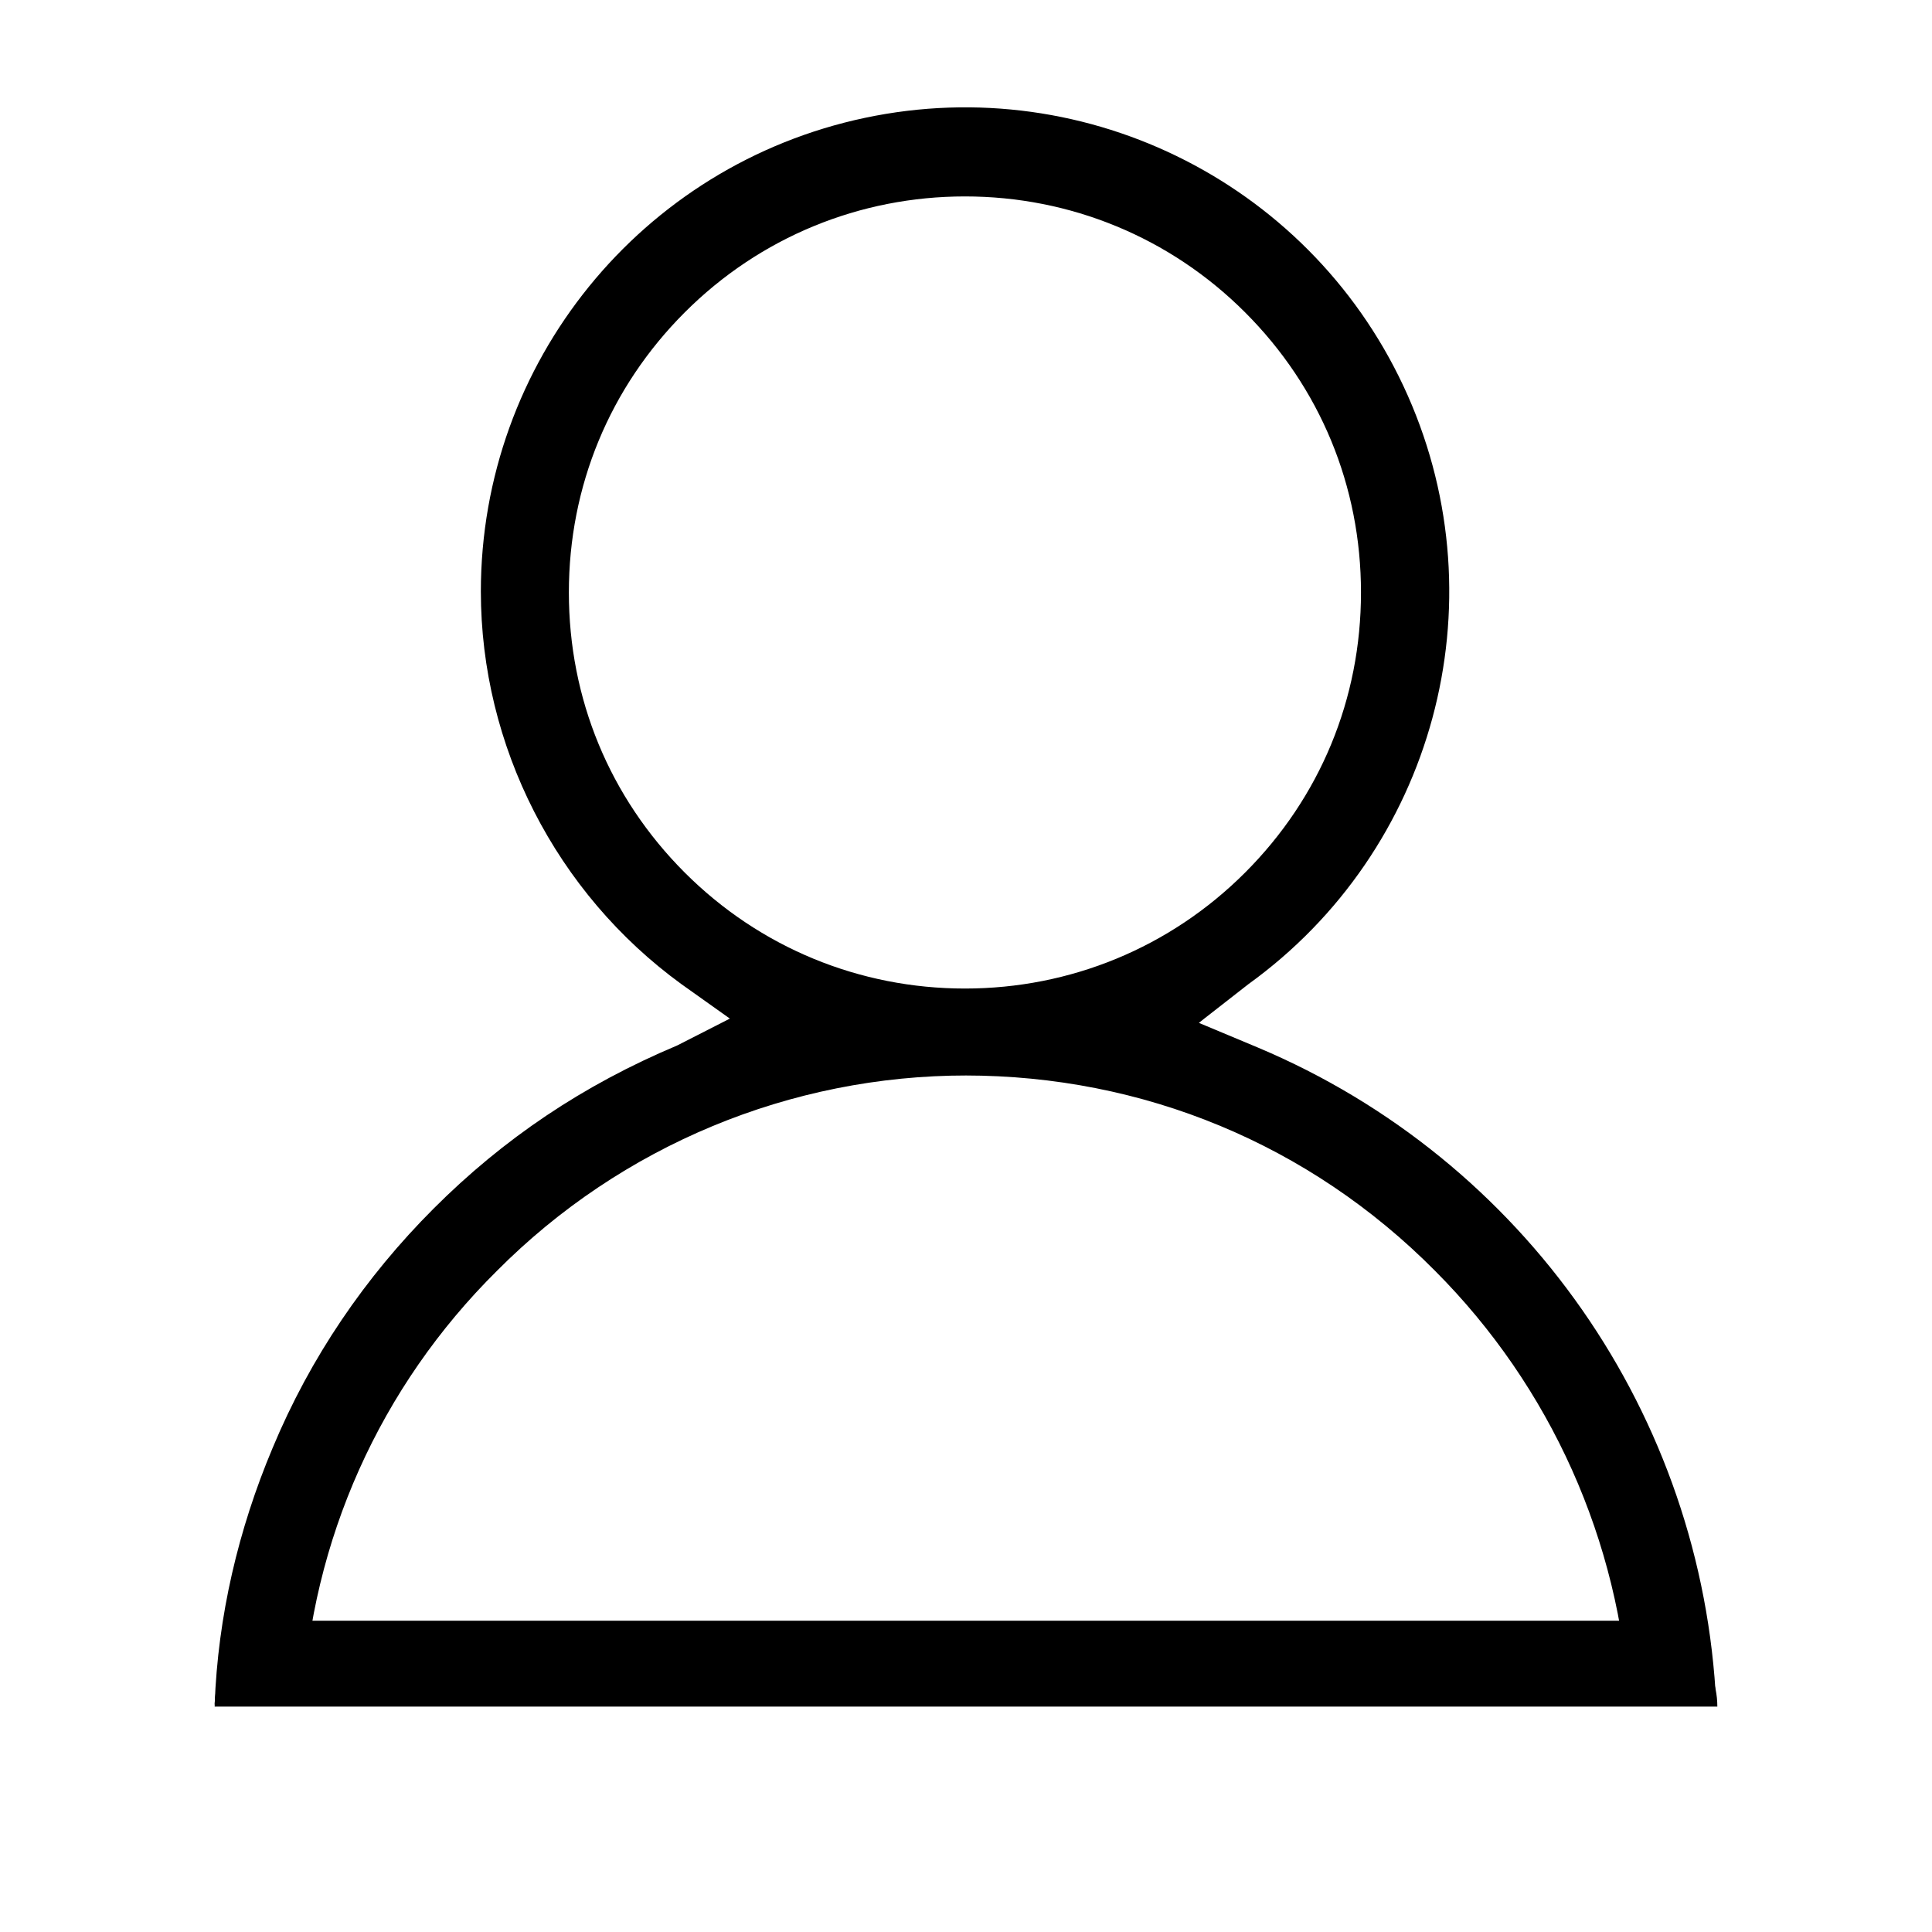
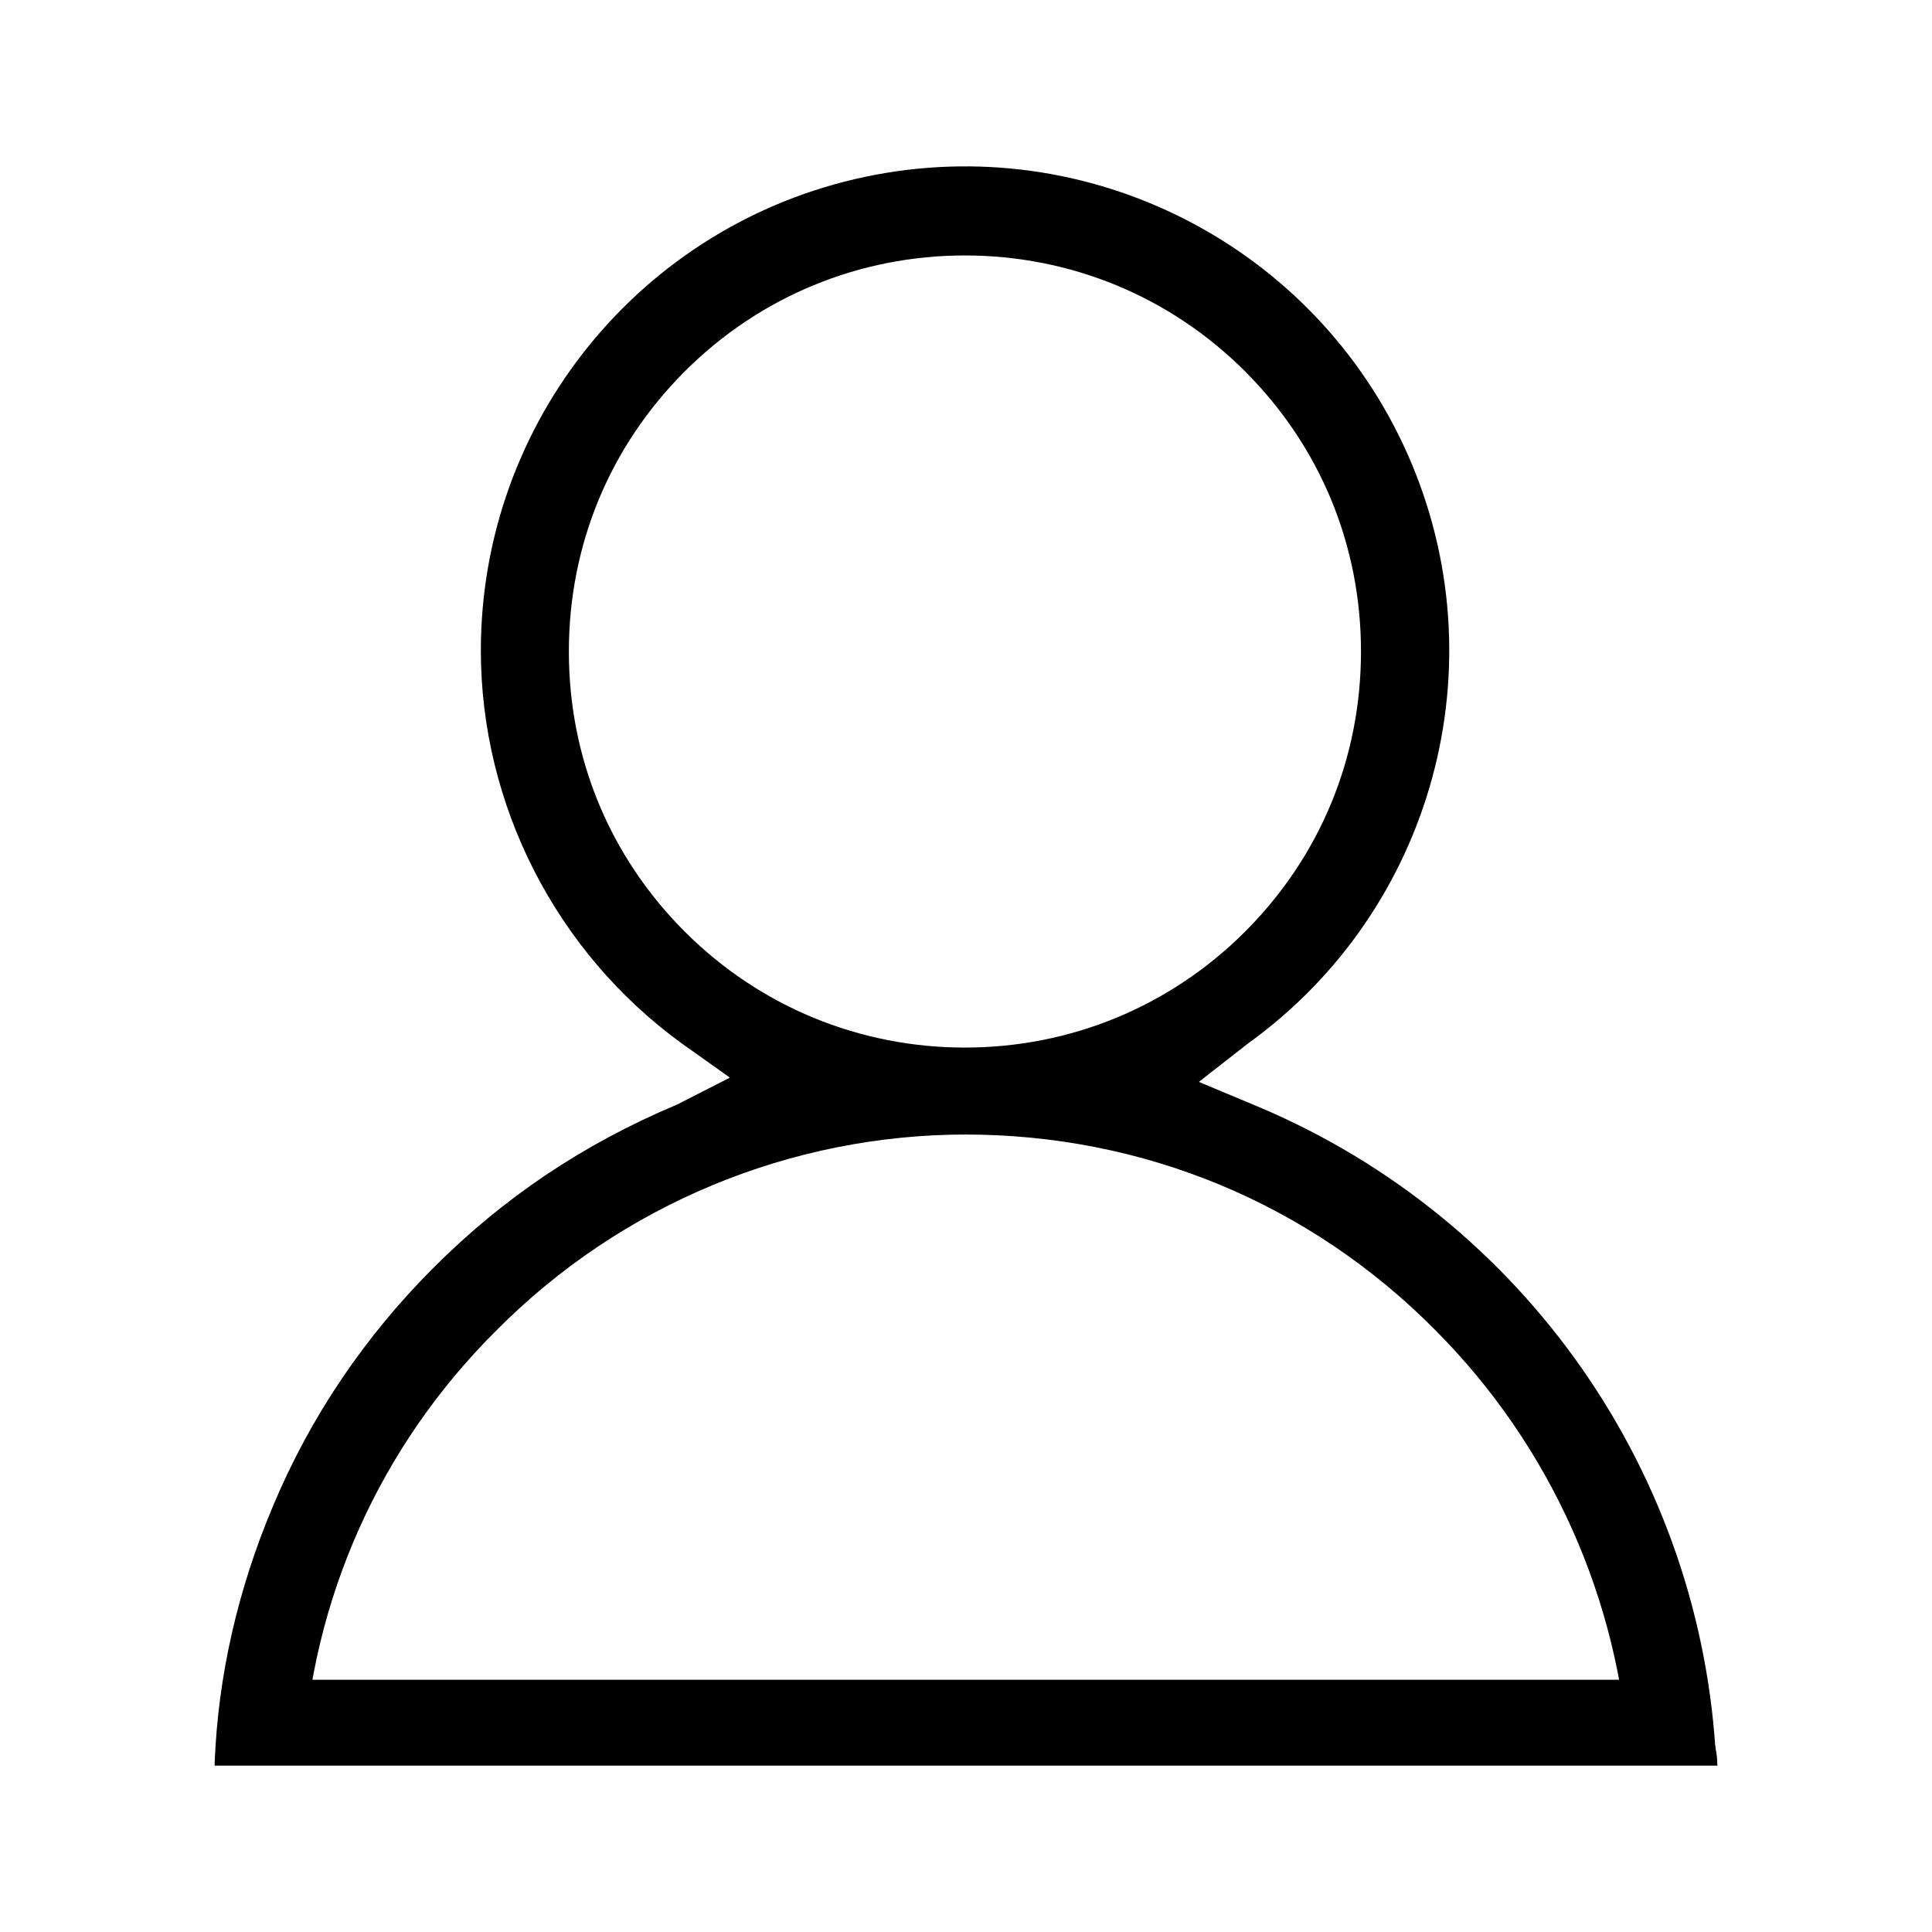
<svg xmlns="http://www.w3.org/2000/svg" width="18" height="18" fill="currentColor" viewBox="0 0 18 18">
-   <path d="M8.99 10.02c1.66 0 3.21.64 4.38 1.82a6.233 6.233 0 0 1 1.81 4.04h.81a6.99 6.99 0 0 0-4.27-6.12l-.55-.23.05-.04.41-.32a4.511 4.511 0 1 0-7.15-3.66c0 1.44.7 2.81 1.87 3.66l.45.32-.49.25c-.88.37-1.62.87-2.27 1.52-.64.64-1.15 1.39-1.5 2.23-.32.76-.51 1.57-.54 2.39h.82c.08-1.53.72-2.96 1.81-4.04a6.167 6.167 0 0 1 4.38-1.82h-.02ZM6.38 8.13c-.7-.7-1.08-1.62-1.08-2.61 0-.99.38-1.91 1.08-2.61.7-.7 1.63-1.08 2.61-1.08s1.91.38 2.61 1.08c.7.7 1.08 1.62 1.08 2.61 0 .99-.38 1.91-1.08 2.61-.7.7-1.63 1.08-2.61 1.08s-1.91-.38-2.61-1.08Z" />
-   <path d="M2 15.9a.8.8 0 0 1 .8-.8h12.4a.8.8 0 0 1 .8.8H2Z" />
+   <path d="M8.99 10.57c1.66 0 3.21.64 4.38 1.82a6.233 6.233 0 0 1 1.81 4.04h.81a6.99 6.99 0 0 0-4.27-6.12l-.55-.23.05-.04.41-.32a4.511 4.511 0 1 0-7.15-3.66c0 1.44.7 2.81 1.87 3.66l.45.32-.49.25c-.88.37-1.62.87-2.27 1.52-.64.64-1.15 1.39-1.5 2.23-.32.76-.51 1.57-.54 2.39h.82c.08-1.53.72-2.96 1.81-4.04a6.167 6.167 0 0 1 4.38-1.82h-.02ZM6.38 8.68c-.7-.7-1.08-1.62-1.08-2.61 0-.99.38-1.91 1.08-2.61.7-.7 1.63-1.08 2.61-1.08s1.91.38 2.61 1.08c.7.7 1.08 1.62 1.08 2.61 0 .99-.38 1.91-1.08 2.61-.7.7-1.63 1.08-2.61 1.08s-1.91-.38-2.61-1.08Z" />
+   <path d="M2 16.45a.8.8 0 0 1 .8-.8h12.4a.8.8 0 0 1 .8.8H2Z" />
</svg>
